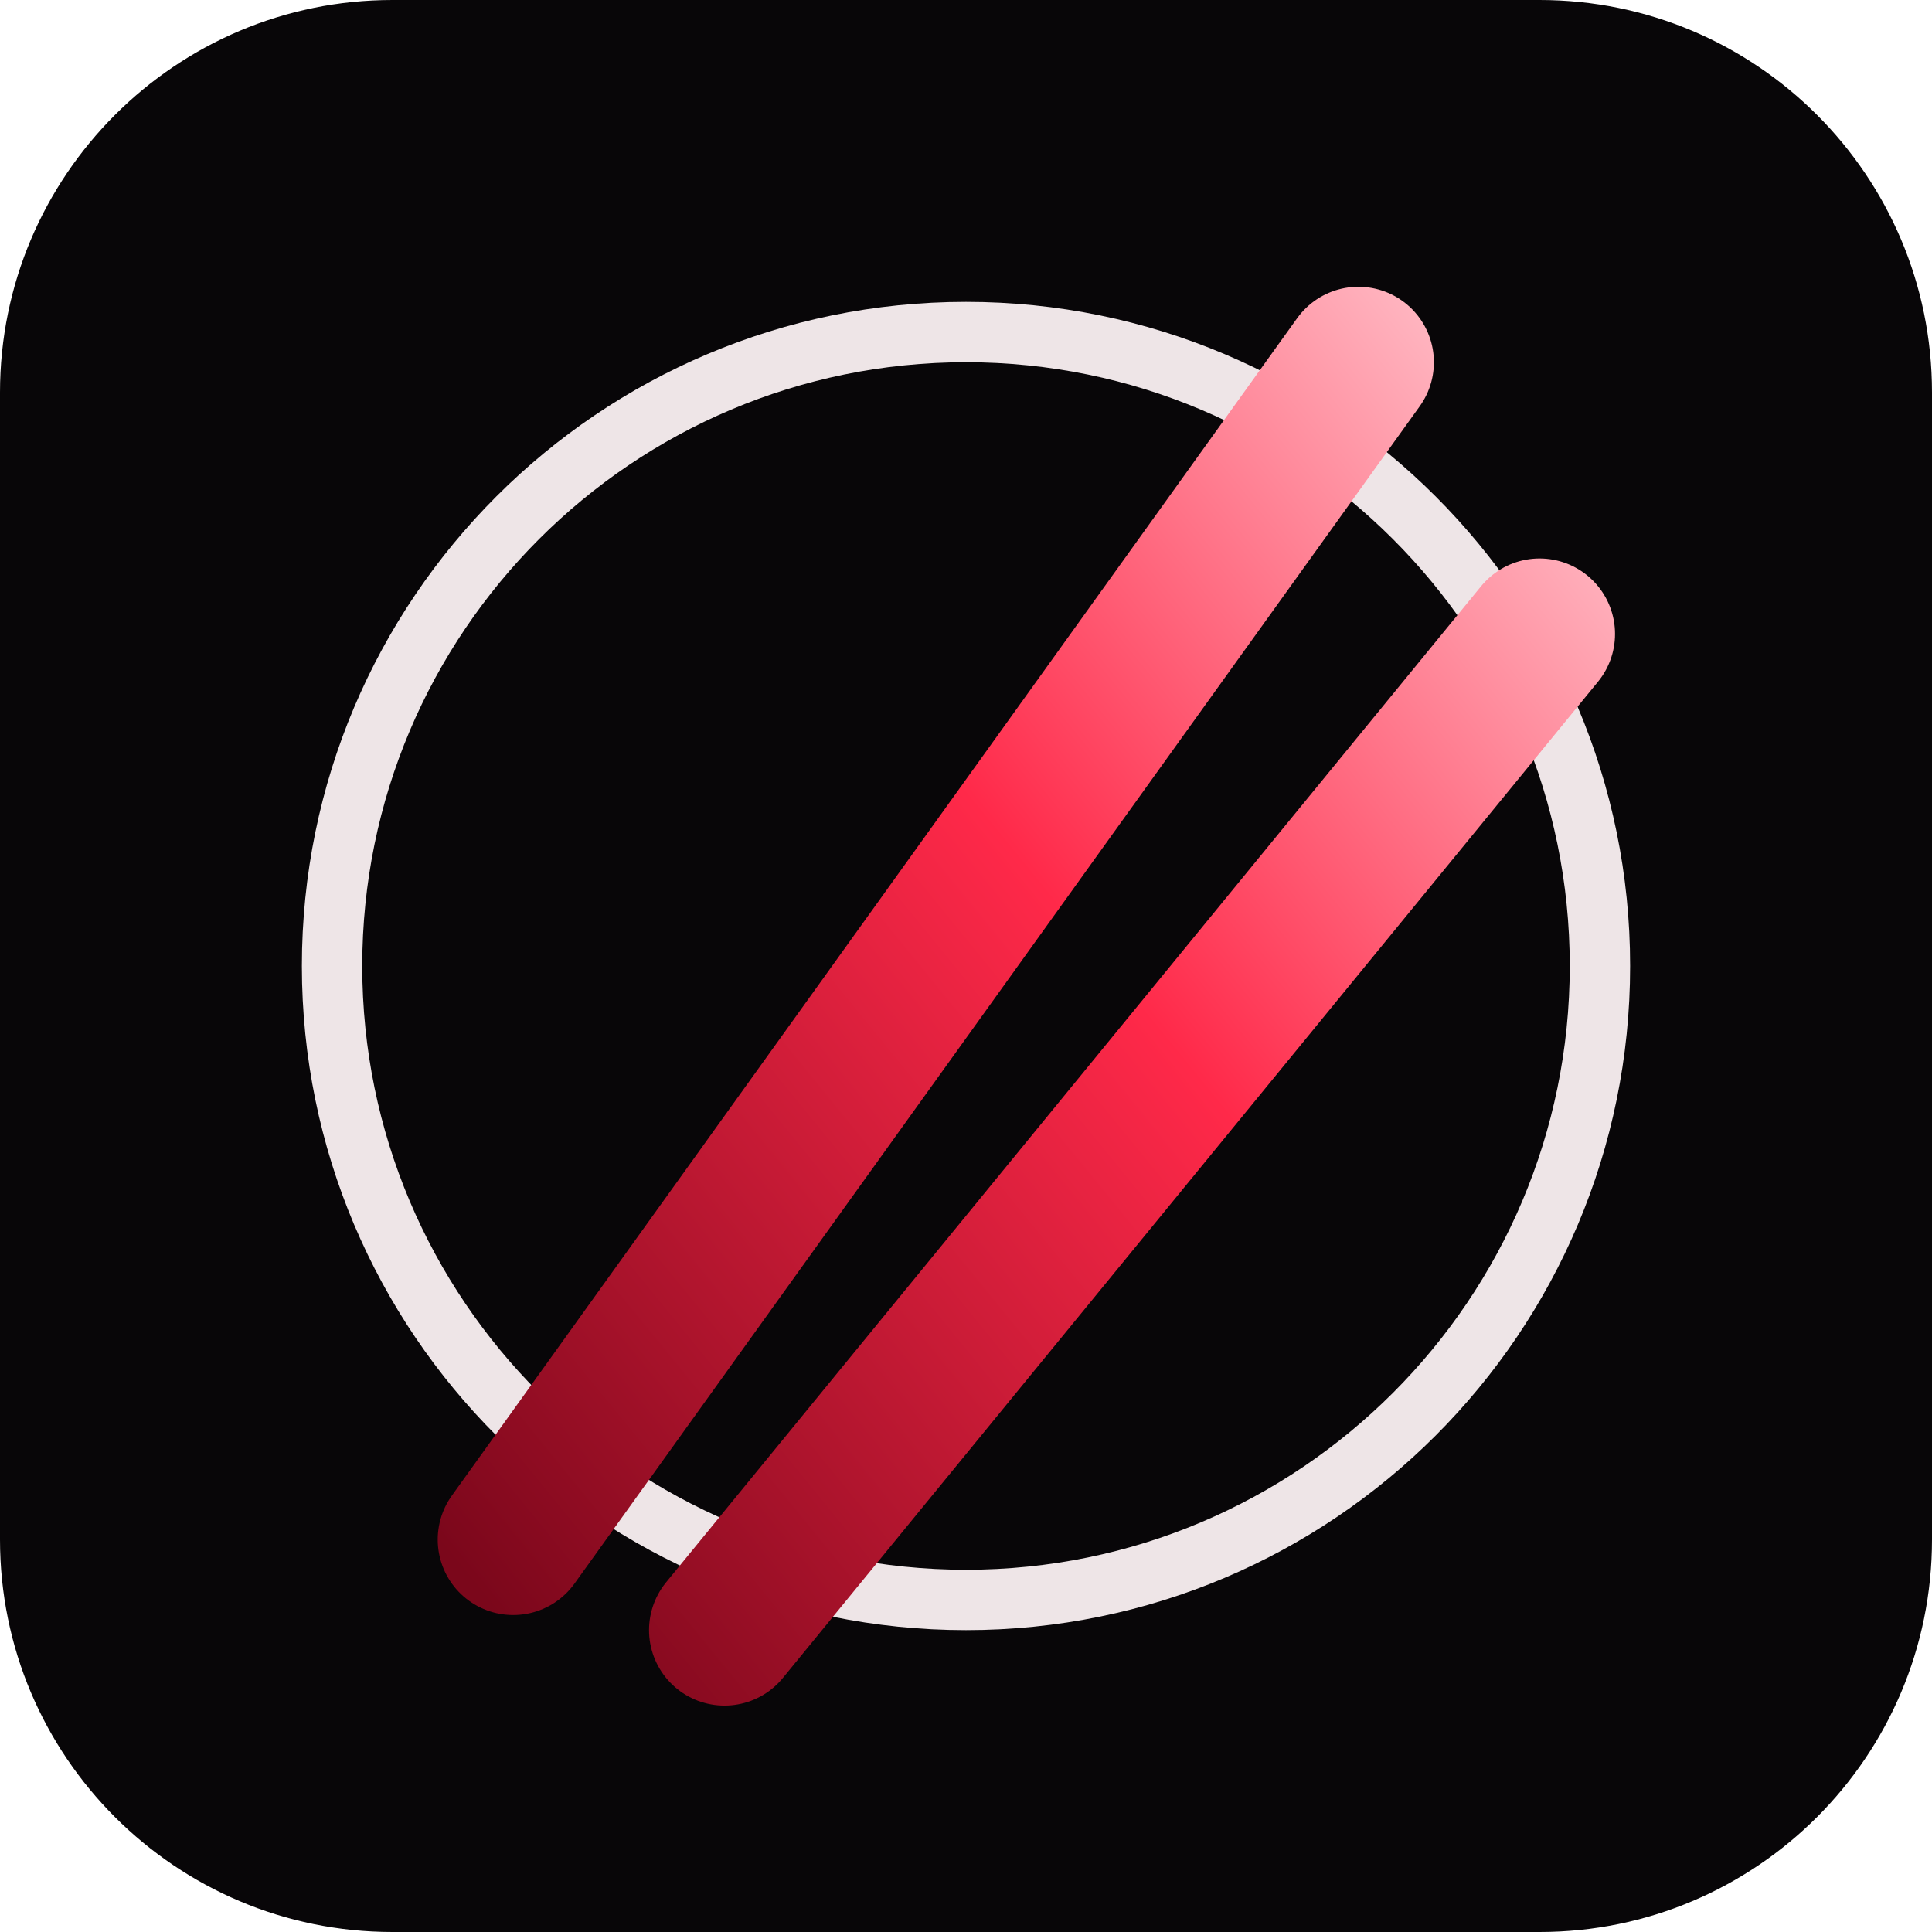
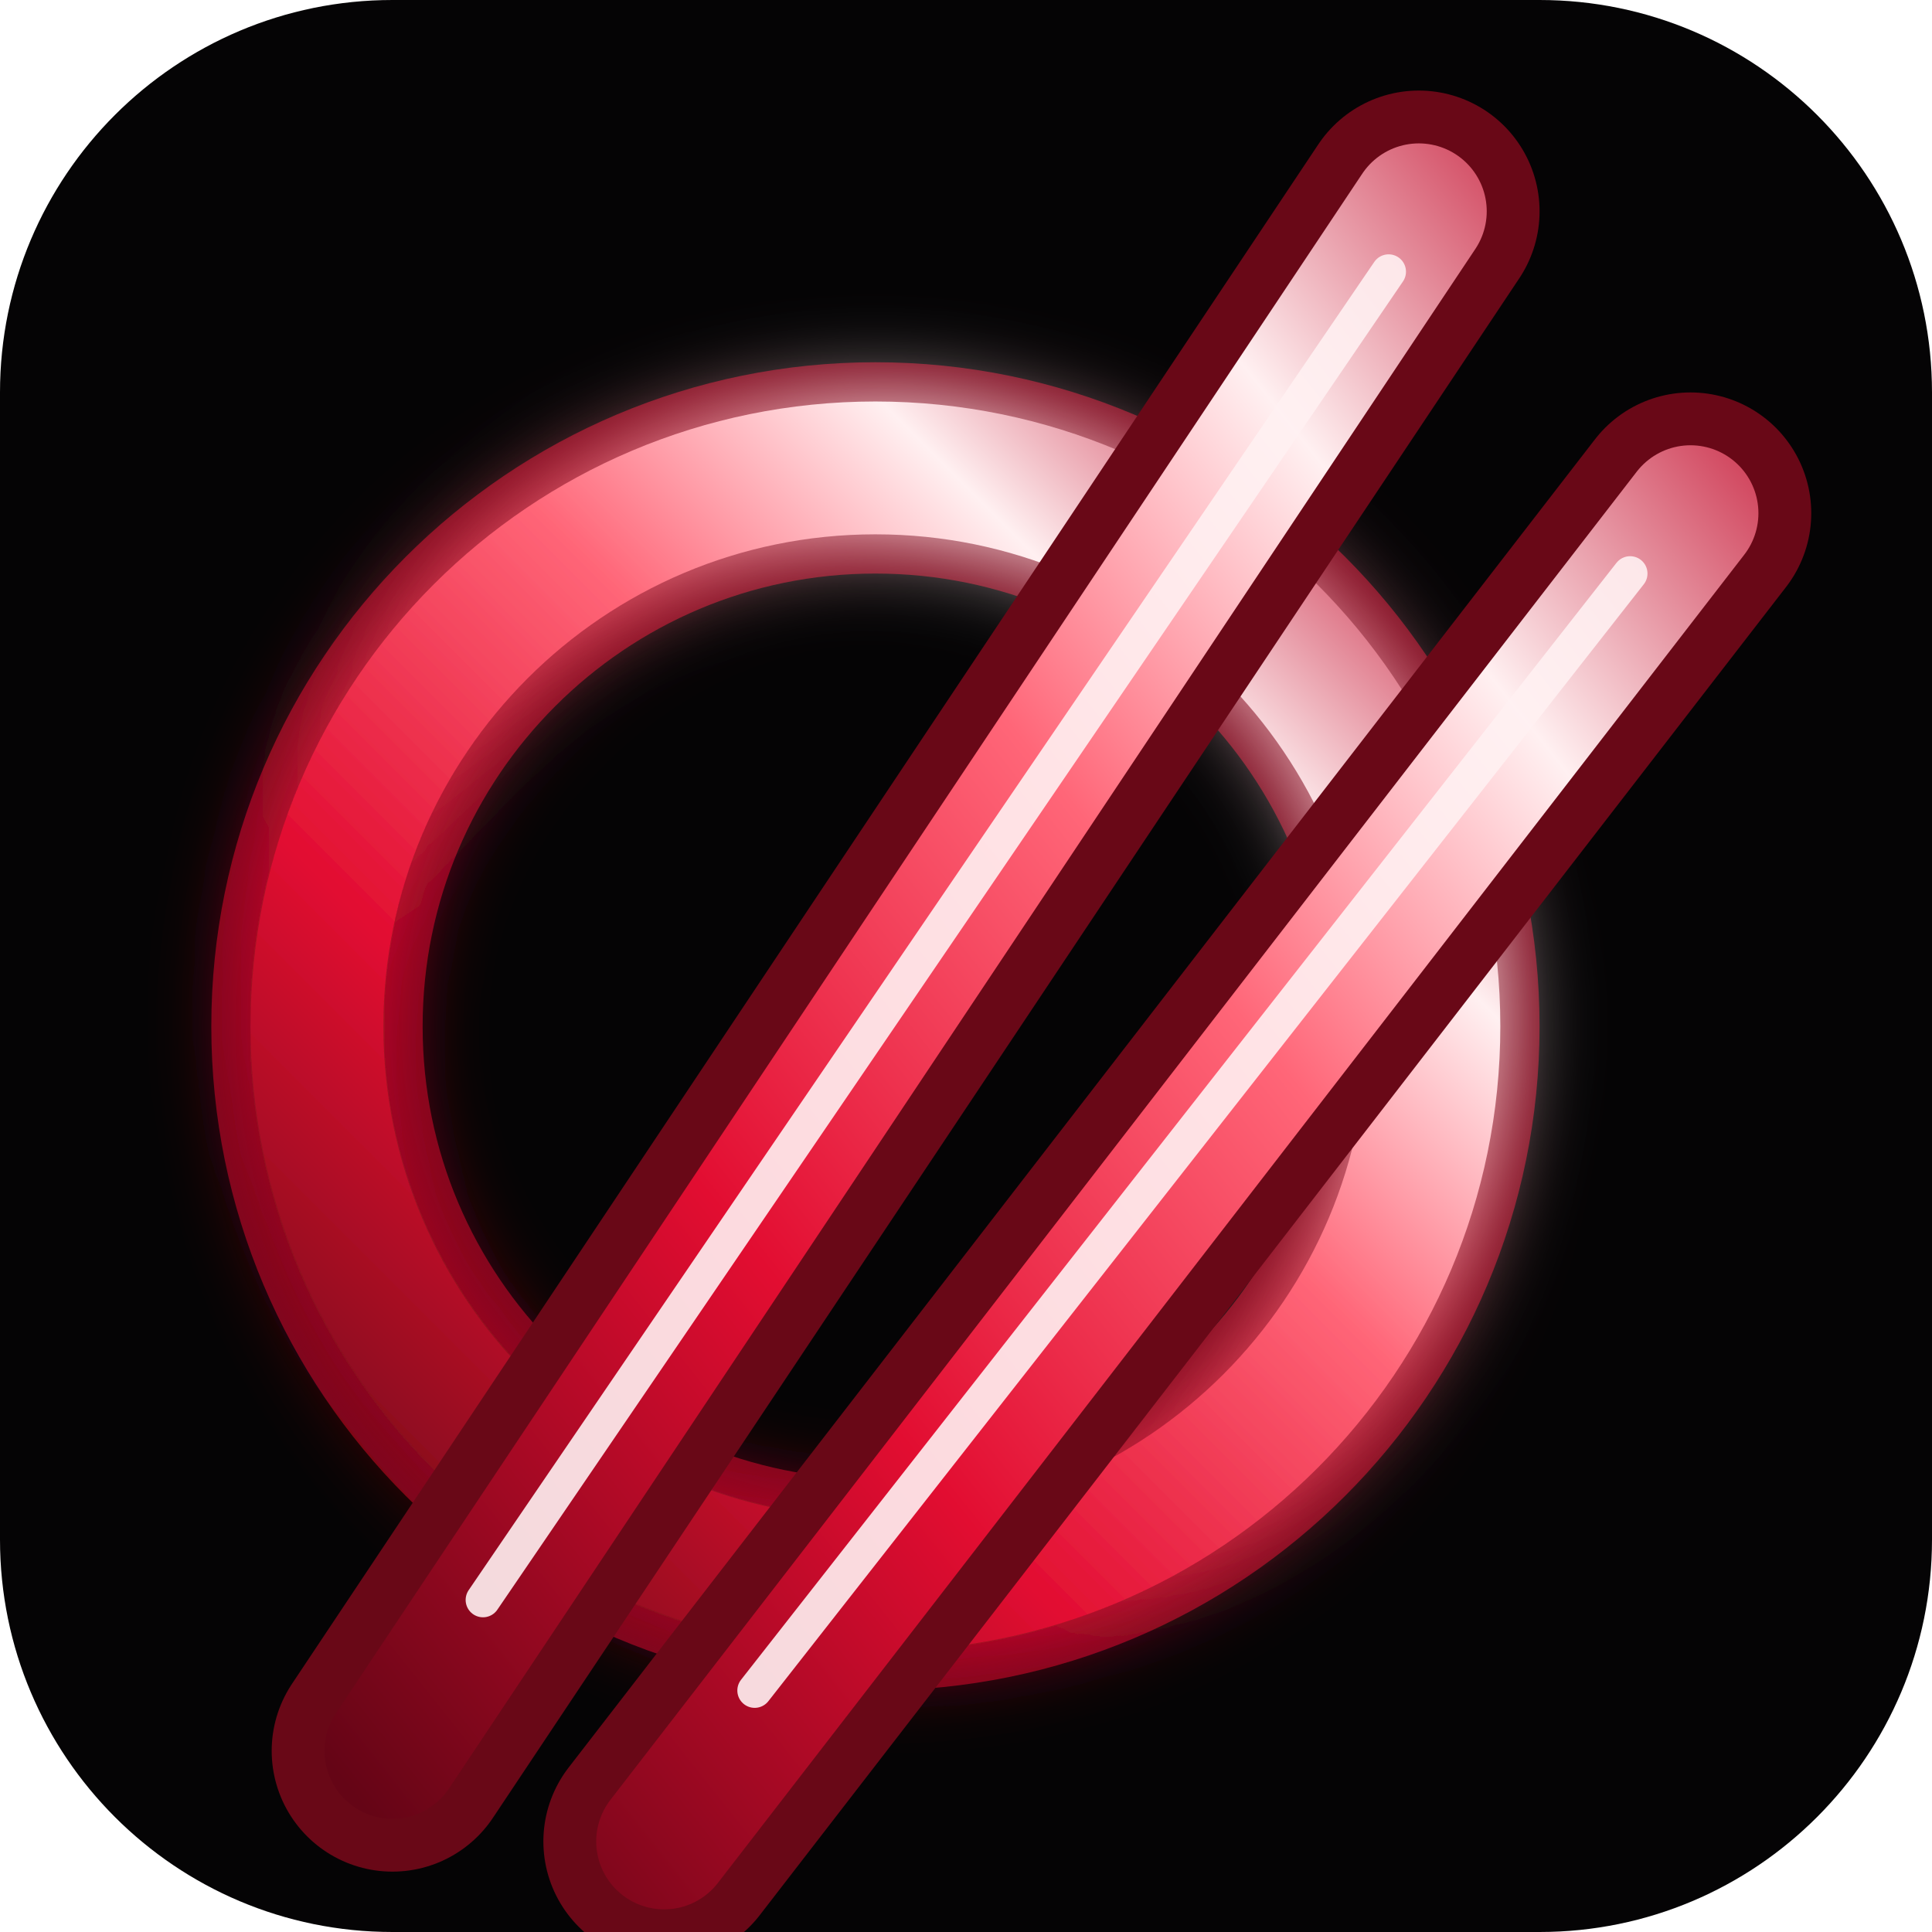
<svg xmlns="http://www.w3.org/2000/svg" viewBox="0 0 64 64">
  <defs>
-     <linearGradient id="r" x1="0" y1="1" x2="1" y2="0">
-       <stop stop-color="#7b071b" />
-       <stop offset=".55" stop-color="#ff2949" />
-       <stop offset="1" stop-color="#ffc2cb" />
+     <linearGradient id="metal" x1="0" y1="1" x2="1" y2="0">
+       <stop stop-color="#650516" />
+       <stop offset=".32" stop-color="#e20d31" />
+       <stop offset=".58" stop-color="#ff6678" />
+       <stop offset=".78" stop-color="#fff0f1" />
+       <stop offset="1" stop-color="#c10b2b" />
    </linearGradient>
+     <filter id="glow" x="-50%" y="-50%" width="200%" height="200%">
+       <feGaussianBlur stdDeviation="1.5" result="b" />
+       <feMerge>
+         <feMergeNode in="b" />
+         <feMergeNode in="SourceGraphic" />
+       </feMerge>
+     </filter>
  </defs>
-   <rect width="64" height="64" rx="13" fill="#080608" />
-   <circle cx="32" cy="32" r="21" fill="none" stroke="#eee5e7" stroke-width="2" />
-   <path d="M17 51 45 12M24 54 51 21" stroke="url(#r)" stroke-width="5" stroke-linecap="round" />
+   <rect width="64" height="64" rx="13" fill="#050405" />
+   <circle cx="29" cy="34" r="18.5" fill="none" stroke="#7b071b" stroke-width="7" />
+   <circle cx="29" cy="34" r="18.5" fill="none" stroke="url(#metal)" stroke-width="4.4" filter="url(#glow)" />
+   <path d="M13 58 47 7 M22 61 56 17" fill="none" stroke="#690817" stroke-width="8" stroke-linecap="round" />
+   <path d="M13 58 47 7 M22 61 56 17" fill="none" stroke="url(#metal)" stroke-width="4.5" stroke-linecap="round" />
+   <path d="M16 53 46 9 M25 56 54 19" fill="none" stroke="#fff1f2" stroke-opacity=".9" stroke-width="1.15" stroke-linecap="round" />
</svg>
